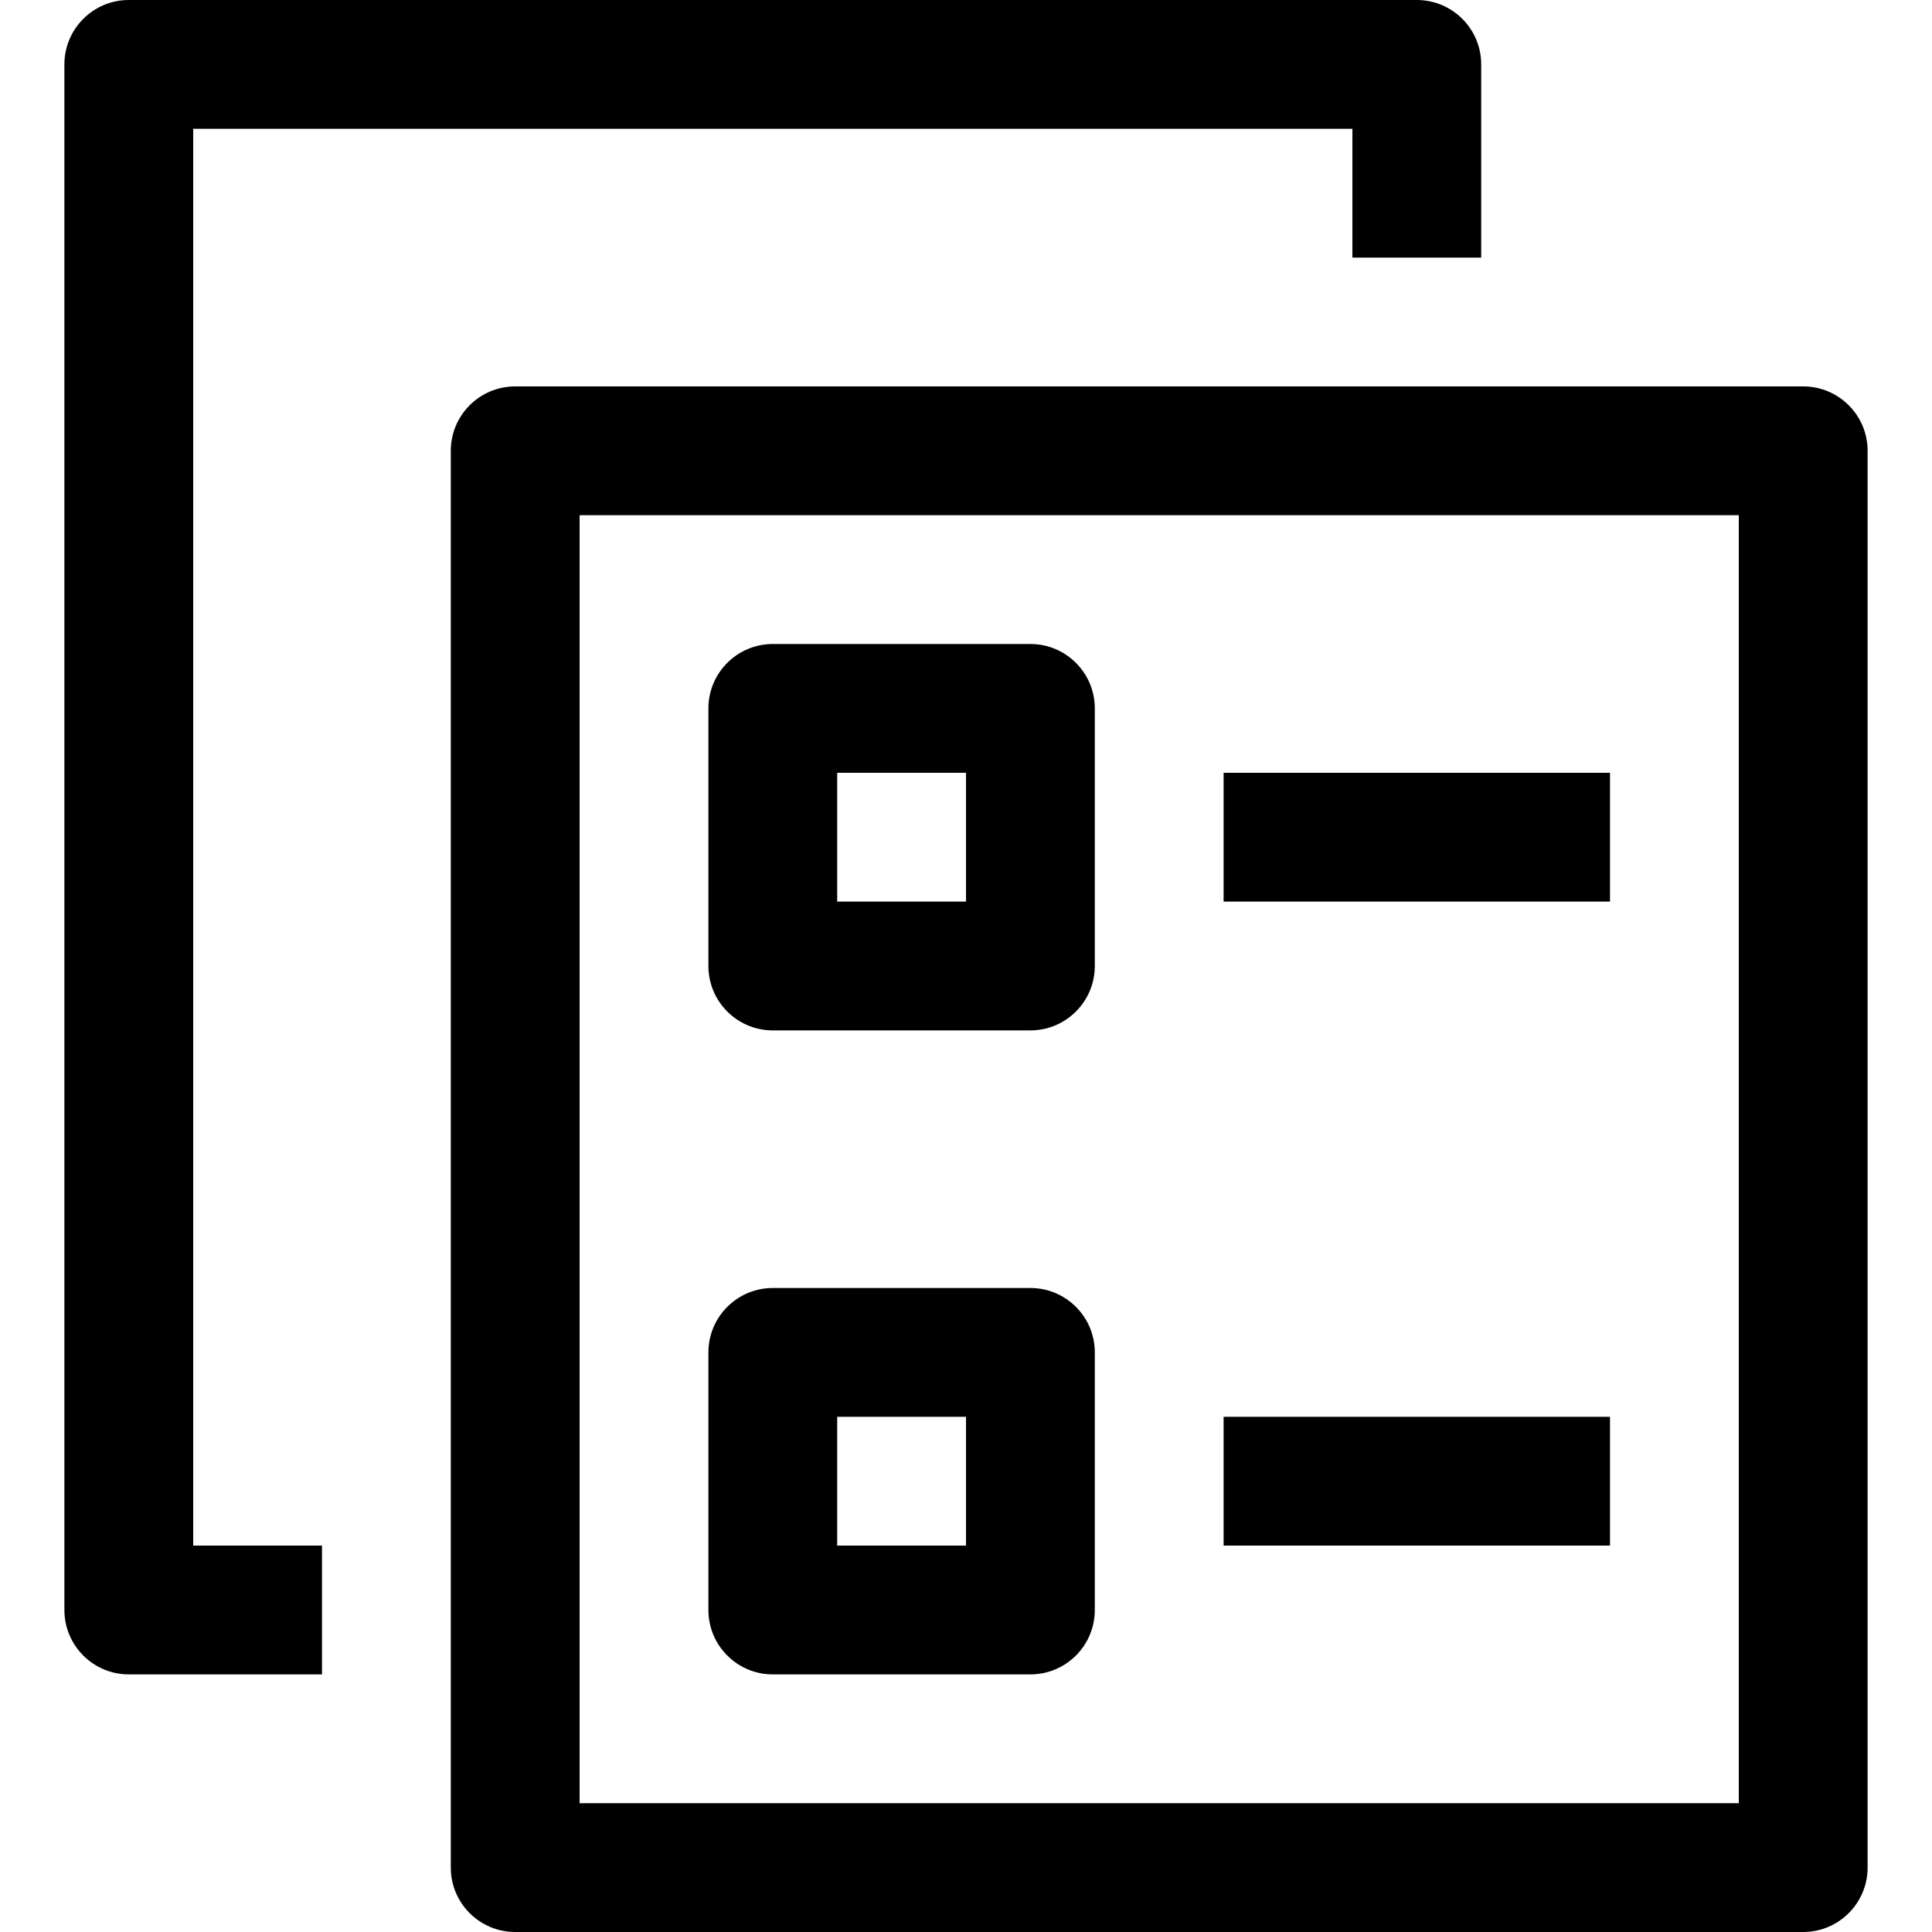
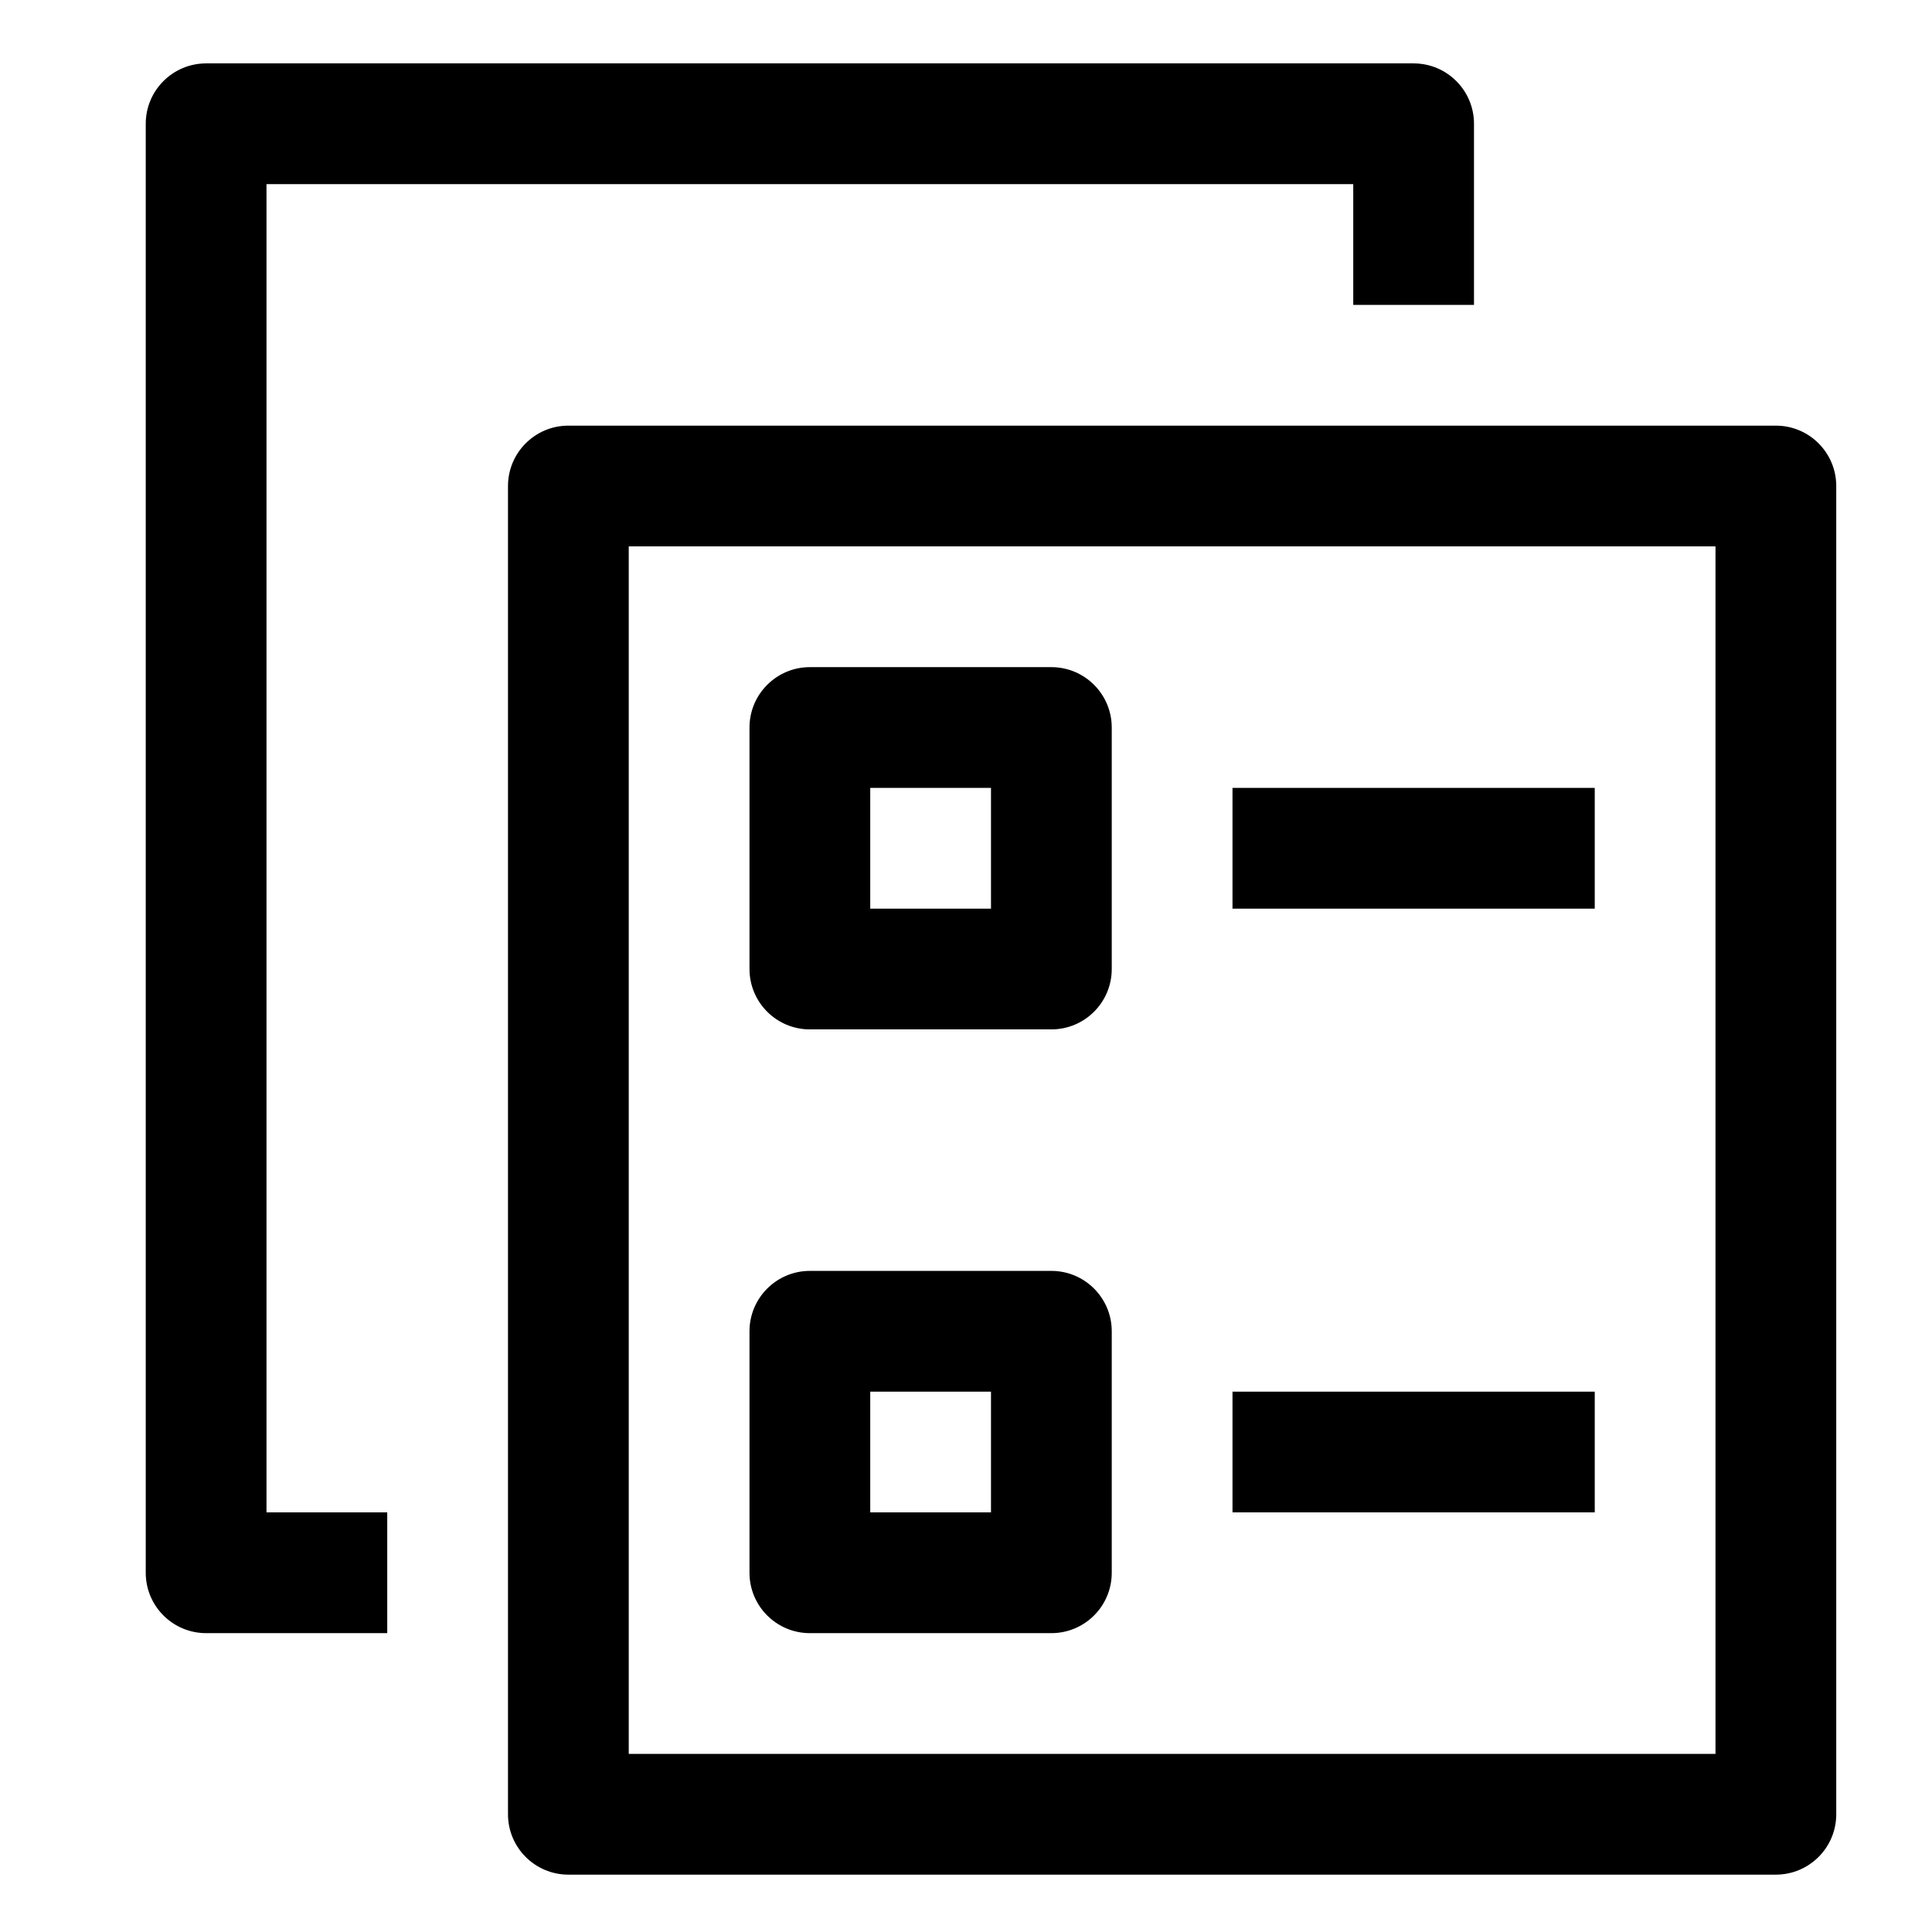
- <svg xmlns="http://www.w3.org/2000/svg" width="15px" height="15px" viewBox="0 0 15 15" fill="none">
-   <path fill-rule="evenodd" clip-rule="evenodd" d="M9.5 12H12.5V11H9.5V12ZM9.5 7H12.5V6H9.5V7ZM6.5 12H7.5V11H6.5V12ZM6 13H8C8.276 13 8.5 12.776 8.5 12.5V10.5C8.5 10.224 8.276 10 8 10H6C5.724 10 5.5 10.224 5.5 10.5V12.5C5.5 12.776 5.724 13 6 13ZM6.5 7H7.5V6H6.5V7ZM6 8H8C8.276 8 8.5 7.776 8.5 7.5V5.5C8.5 5.224 8.276 5 8 5H6C5.724 5 5.5 5.224 5.5 5.5V7.5C5.5 7.776 5.724 8 6 8ZM1.5 12H2.5V13H1C0.724 13 0.5 12.776 0.5 12.5V0.5C0.5 0.224 0.724 0 1 0H11C11.276 0 11.5 0.224 11.5 0.5V2H10.5V1H1.5V12ZM4.5 14H13.5V4H4.5V14ZM14 3H4C3.724 3 3.5 3.224 3.5 3.5V14.5C3.5 14.776 3.724 15 4 15H14C14.276 15 14.5 14.776 14.5 14.5V3.5C14.5 3.224 14.276 3 14 3Z" fill="currentColor" />
+ <svg xmlns="http://www.w3.org/2000/svg" width="16" height="16" viewBox="0 0 16 16" fill="currentColor">
+   <path d="m 10.207,12.525 h 3 v -1 h -3 z m 0,-5 h 3 v -1 h -3 z M 7.207,11.525 h 1 v 1 h -1 z m -0.5,2 h 2 c 0.276,0 0.5,-0.224 0.5,-0.5 v -2 c 0,-0.276 -0.224,-0.5 -0.5,-0.5 h -2 c -0.276,0 -0.5,0.224 -0.5,0.5 v 2 c 0,0.276 0.224,0.5 0.5,0.5 z m 0.5,-7 h 1 v 1 h -1 z m -0.5,2 h 2 c 0.276,0 0.5,-0.224 0.5,-0.5 v -2 c 0,-0.276 -0.224,-0.5 -0.5,-0.5 h -2 c -0.276,0 -0.5,0.224 -0.5,0.5 v 2 c 0,0.276 0.224,0.5 0.5,0.5 z m -4.5,4 h 1 v 1 h -1.5 c -0.276,0 -0.5,-0.224 -0.5,-0.5 V 1.025 c 0,-0.276 0.224,-0.5 0.5,-0.5 H 11.707 c 0.276,0 0.5,0.224 0.5,0.5 v 1.5 h -1 v -1 H 2.207 Z m 3,2 V 4.525 H 14.207 V 14.525 Z M 14.707,3.525 H 4.707 c -0.276,0 -0.5,0.224 -0.5,0.5 V 15.025 c 0,0.276 0.224,0.5 0.5,0.5 H 14.707 c 0.276,0 0.5,-0.224 0.5,-0.5 V 4.025 c 0,-0.276 -0.224,-0.5 -0.5,-0.5 z" />
</svg>
